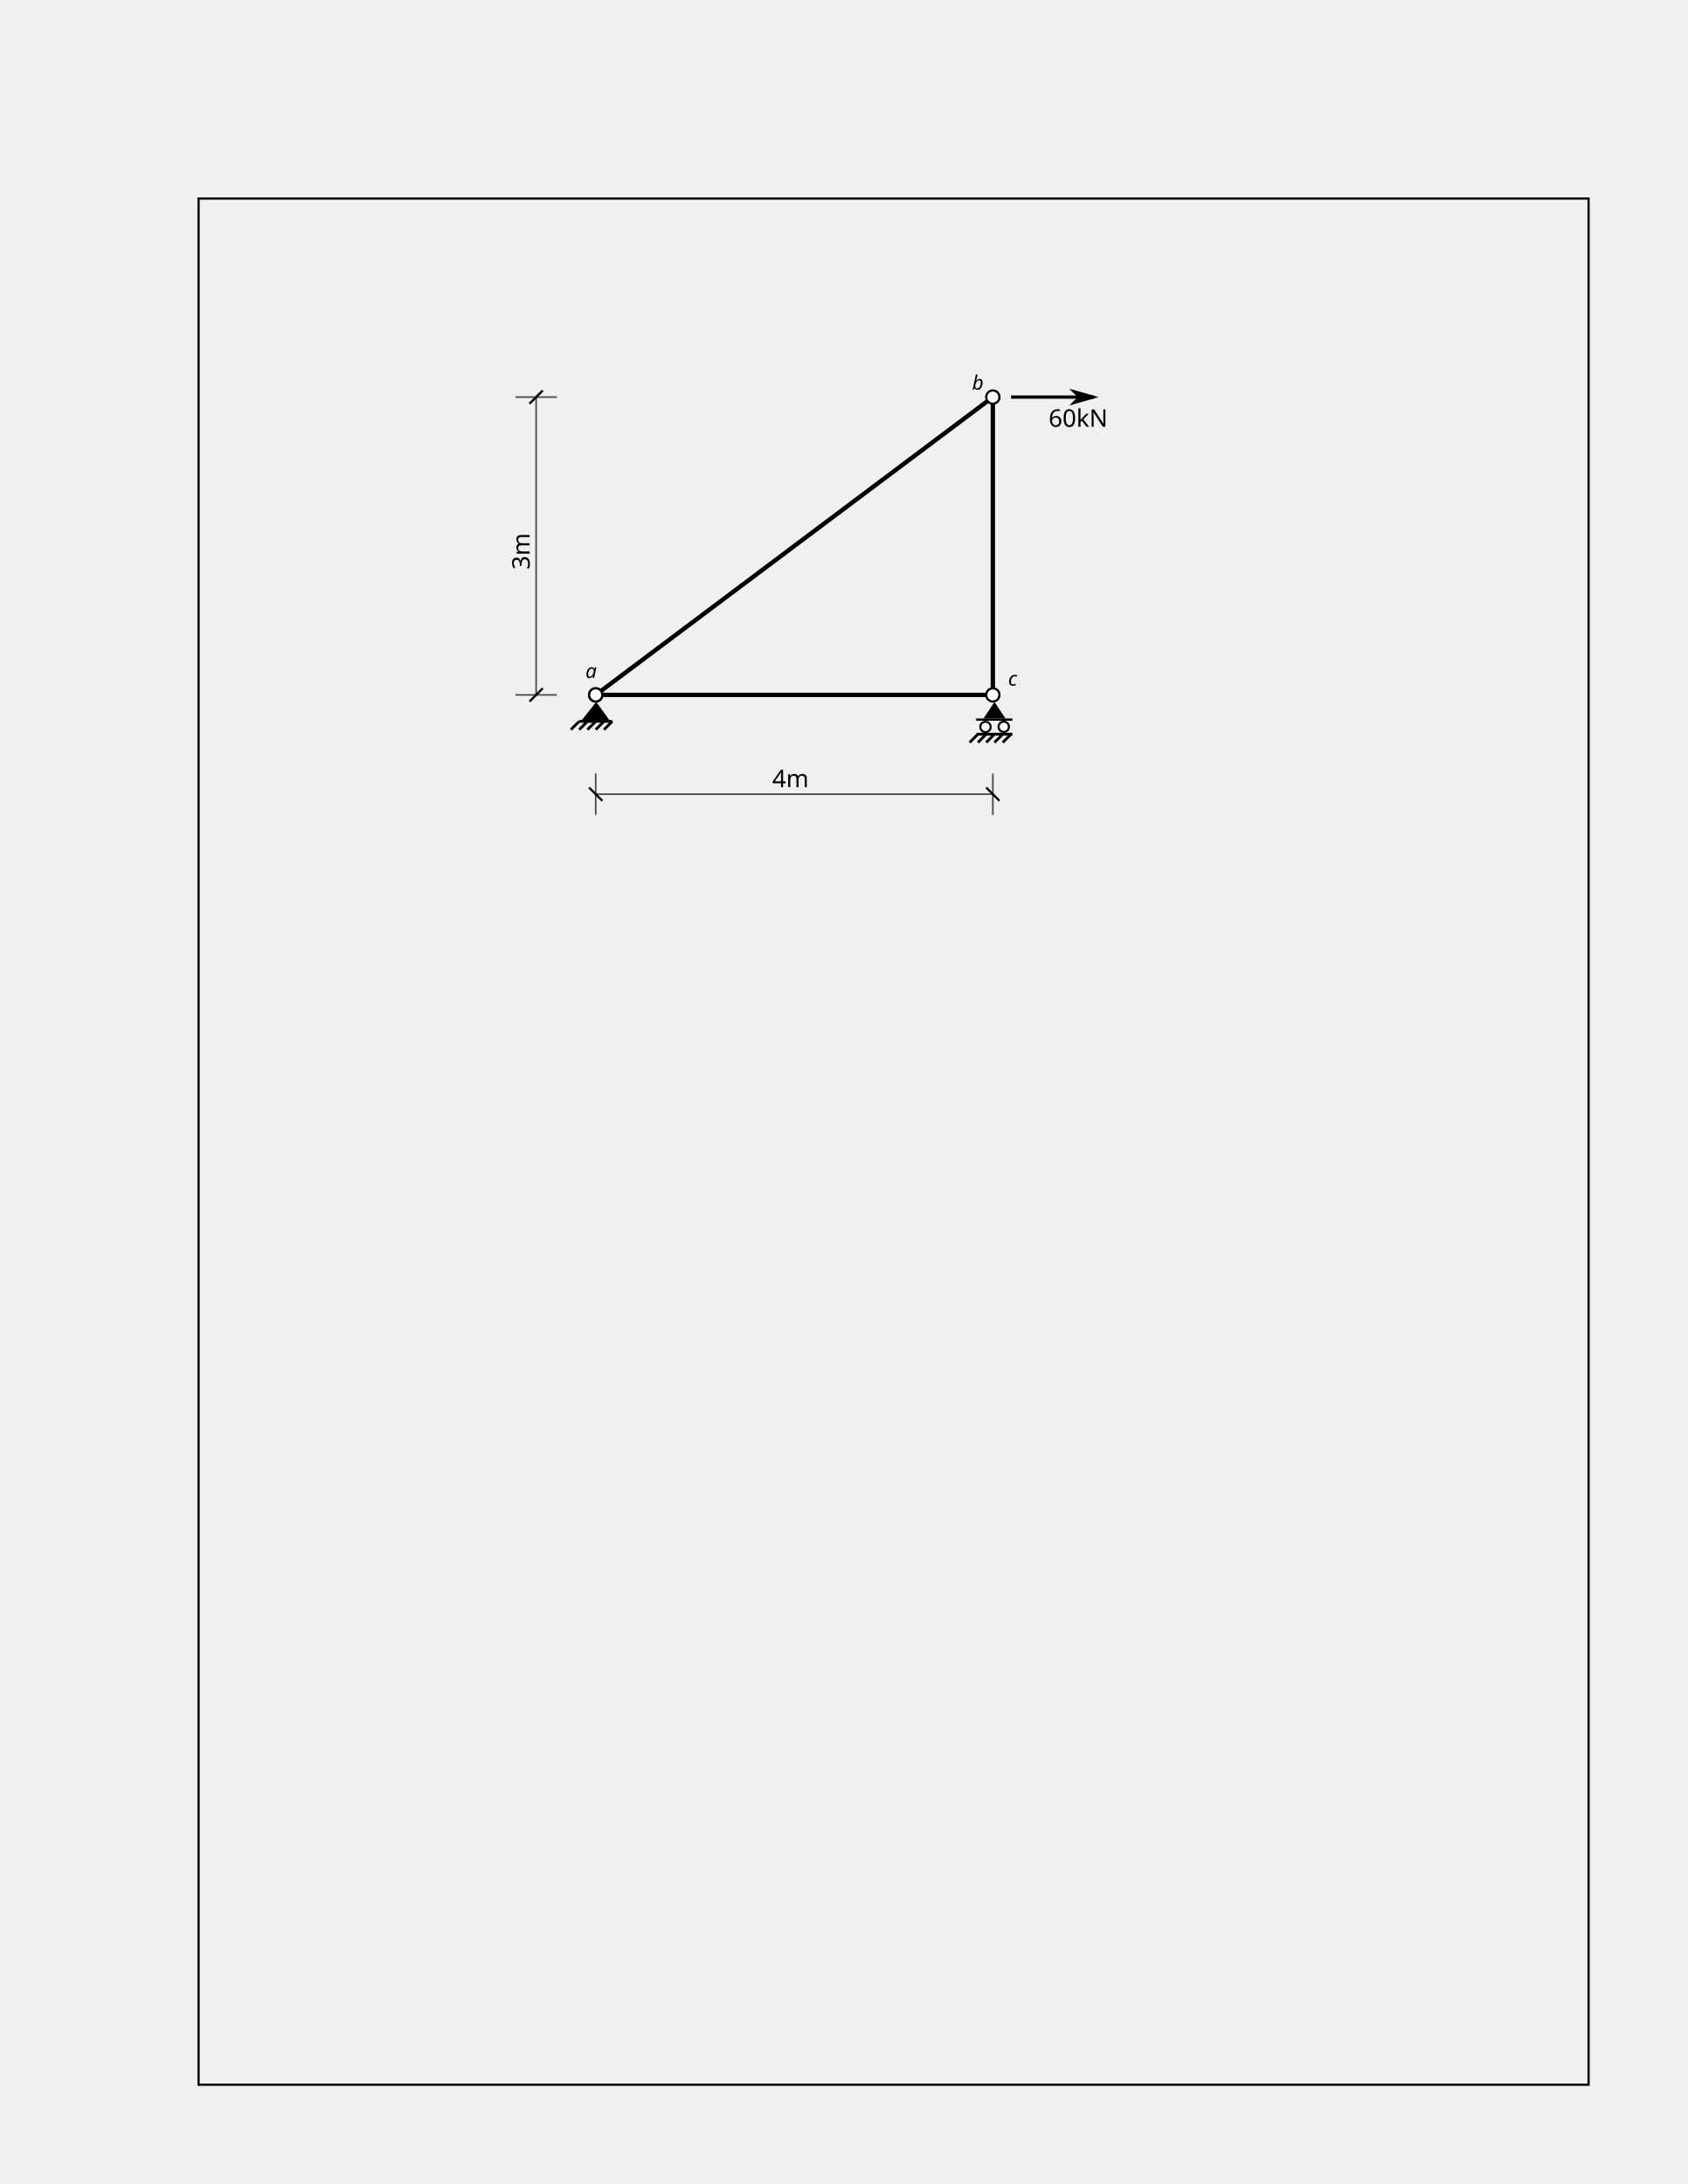
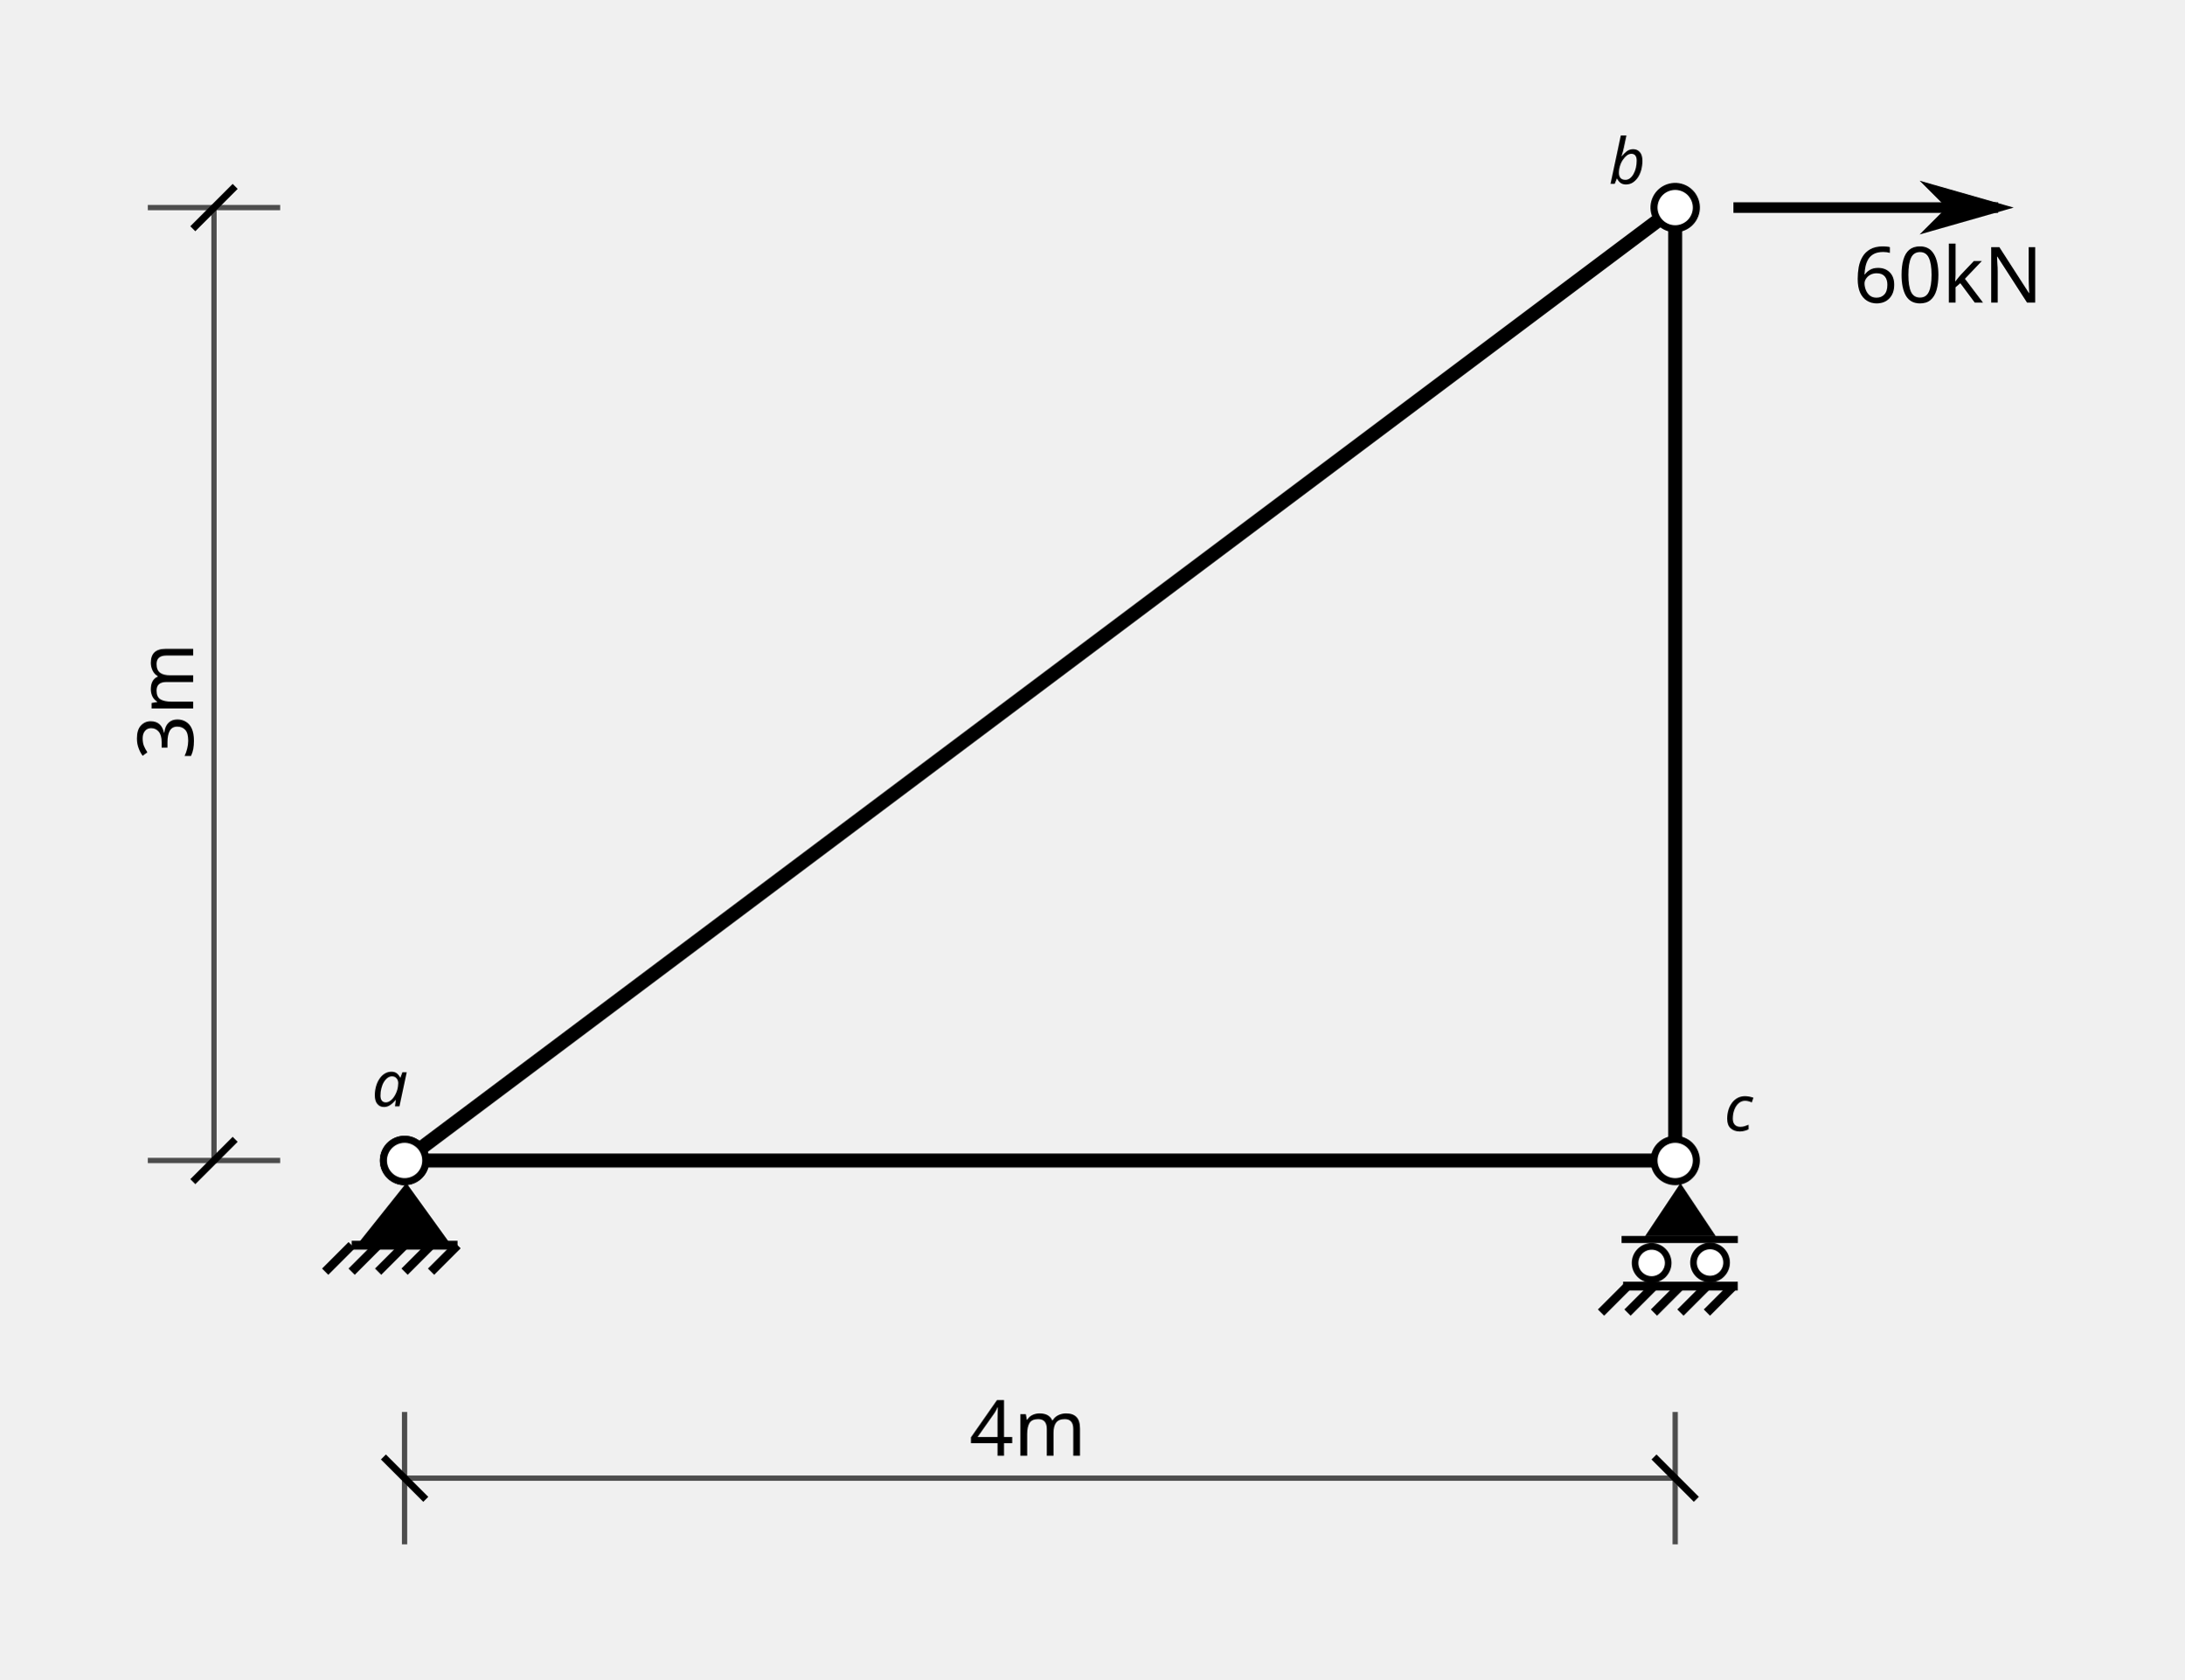
- <svg xmlns="http://www.w3.org/2000/svg" width="765" height="990" id="svg2" version="1.1">
+ <svg xmlns="http://www.w3.org/2000/svg" width="3.223in" height="2.479in" id="svg2" version="1.1">
  <defs id="defs4">
-     <marker orient="auto" refY="0.0" refX="0.0" id="Arrow1Mend" style="overflow:visible;">
-       <path id="path6361" d="M 0.0,0.0 L 5.0,-5.0 L -12.5,0.0 L 5.0,5.0 L 0.0,0.0 z " style="fill-rule:evenodd;stroke:#000000;stroke-width:1.0pt;marker-start:none;" transform="scale(0.4) rotate(180) translate(10,0)" />
+     <marker orient="auto" refY="0" refX="0" id="Arrow1Mend" style="overflow:visible">
+       <path id="path6361" d="M 0,0 5,-5 -12.5,0 5,5 Z" style="fill-rule:evenodd;stroke:#000000;stroke-width:1pt;marker-start:none" transform="matrix(-0.4,0,0,-0.4,-4,0)" />
    </marker>
-     <marker style="overflow:visible;" id="DimensionTick" refX="0.0" refY="0.0" orient="auto">
-       <path id="path6343" transform="translate(-4.0,-4.0)" style="stroke:#000000;stroke-width:1.0pt;marker-start:none;" d="M 0.0,0.0 L 8.0,8.0 " />
+     <marker style="overflow:visible" id="DimensionTick" refX="0" refY="0" orient="auto">
+       <path id="path6343" transform="translate(-4,-4)" style="stroke:#000000;stroke-width:1pt;marker-start:none" d="M 0,0 8,8" />
    </marker>
-     <marker style="overflow:visible;" markerUnits="userSpaceOnUse" id="TrussNodeS" refX="0.0" refY="0.0" orient="auto">
+     <marker style="overflow:visible" markerUnits="userSpaceOnUse" id="TrussNodeS" refX="0" refY="0" orient="auto">
      <circle id="circle6346" style="fill:#ffffff;stroke:#000000;stroke-width:1" r="3" cy="0" cx="0" />
    </marker>
  </defs>
-   <g id="layer2">
-     <rect style="fill:none;stroke:#000000;stroke-width:1px;stroke-linecap:butt;stroke-linejoin:miter;stroke-opacity:1" id="rect3040" width="630" height="855" x="90" y="90" />
-   </g>
-   <g id="layer1" transform="translate(0,-62.362)">
+   <g id="layer1" transform="translate(-212.6872,-212.9578)">
    <g id="g11317">
-       <path id="path8815" d="m 270,377.362 180,0 0,-135 z" style="fill:none;stroke:#000000;stroke-width:1.98;stroke-linecap:square;stroke-miterlimit:4;stroke-opacity:1;stroke-dasharray:none;stroke-dashoffset:0;marker-start:url(#TrussNodeS);marker-mid:url(#TrussNodeS);marker-end:url(#TrussNodeS)" />
+       <path id="path8815" d="m 270,377.362 h 180 v -135 z" style="fill:none;stroke:#000000;stroke-width:1.98;stroke-linecap:square;stroke-miterlimit:4;stroke-dasharray:none;stroke-dashoffset:0;stroke-opacity:1;marker-start:url(#TrussNodeS);marker-mid:url(#TrussNodeS);marker-end:url(#TrussNodeS)" />
      <g transform="translate(318.4345,42.92919)" id="g3395">
-         <path style="fill:#000000;stroke:#000000;stroke-width:0" id="path5224-5" d="m 132.31,337.641 5,7.5 -10,0 z" />
-         <path style="fill:none;stroke:#000000;stroke-width:1.25;stroke-linecap:square" id="path5226-4" d="m 124.81,352.229 15,0" />
+         <path style="fill:#000000;stroke:#000000;stroke-width:0" id="path5224-5" d="m 132.31,337.641 5,7.5 h -10 z" />
+         <path style="fill:none;stroke:#000000;stroke-width:1.25;stroke-linecap:square" id="path5226-4" d="m 124.81,352.229 h 15" />
        <path style="fill:none;stroke:#000000;stroke-width:1.25" id="path5228-7" d="m 139.81,352.229 -3.75,3.75 m 0,-3.75 -3.75,3.75 m 0,-3.75 -3.75,3.75 m 0,-3.75 -3.75,3.75 m 0,-3.75 -3.75,3.75" />
-         <path style="fill:none;stroke:#000000;stroke-width:1px;stroke-linecap:butt;stroke-linejoin:miter;stroke-opacity:1" d="m 123.97,345.62 16.479,0" id="path3342" />
+         <path style="fill:none;stroke:#000000;stroke-width:1px;stroke-linecap:butt;stroke-linejoin:miter;stroke-opacity:1" d="m 123.97,345.62 h 16.479" id="path3342" />
        <g id="use3513-4" transform="matrix(0.9378901,0,0,0.9378901,136.506,348.8877)">
-           <circle d="M 2.5,0 C 2.5,1.381 1.381,2.5 0,2.5 -1.381,2.5 -2.5,1.381 -2.5,0 c 0,-1.381 1.119,-2.5 2.5,-2.5 1.381,0 2.5,1.119 2.5,2.5 z" cx="0" cy="0" r="2.5" id="circle3573-4" style="fill:#ffffff;stroke:#000000;stroke-width:1" />
+           <circle cx="0" cy="0" r="2.5" id="circle3573-4" style="fill:#ffffff;stroke:#000000;stroke-width:1" />
        </g>
        <g id="use3513-4-7" transform="matrix(0.9378901,0,0,0.9378901,128.2307,348.9477)">
-           <circle d="M 2.5,0 C 2.5,1.381 1.381,2.5 0,2.5 -1.381,2.5 -2.5,1.381 -2.5,0 c 0,-1.381 1.119,-2.5 2.5,-2.5 1.381,0 2.5,1.119 2.5,2.5 z" cx="0" cy="0" r="2.5" id="circle3573-4-8" style="fill:#ffffff;stroke:#000000;stroke-width:1" />
+           <circle cx="0" cy="0" r="2.5" id="circle3573-4-8" style="fill:#ffffff;stroke:#000000;stroke-width:1" />
        </g>
      </g>
      <g transform="translate(14.34353,25.26473)" id="g10775">
        <g id="use90" transform="matrix(1.25,0,0,1.25,255.6565,356.5973)">
-           <path d="m 0.198,-1.057 4.991,6.925 -10.511,0 z" id="path5224" style="fill:#000000;stroke:#000000;stroke-width:0" />
-           <path d="M -6,6 6,6" id="path5226" style="fill:none;stroke:#000000;stroke-width:1" />
+           <path d="M 0.198,-1.057 5.19,5.868 H -5.322 Z" id="path5224" style="fill:#000000;stroke:#000000;stroke-width:0" />
+           <path d="M -6,6 H 6" id="path5226" style="fill:none;stroke:#000000;stroke-width:1" />
          <path d="M 6,6 3,9 M 3,6 0,9 M 0,6 -3,9 m 0,-3 -3,3 m 0,-3 -3,3" id="path5228" style="fill:none;stroke:#000000;stroke-width:1" />
        </g>
      </g>
-       <path transform="translate(0,62.362)" id="path10323" d="m 270,351 0,18" style="fill:none;stroke:#4d4d4d;stroke-width:0.75;stroke-linecap:square;stroke-miterlimit:4;stroke-opacity:1;stroke-dasharray:none;stroke-dashoffset:0" />
-       <path transform="translate(0,62.362)" id="path10325" d="m 450,351 0,18" style="fill:none;stroke:#4d4d4d;stroke-width:0.75;stroke-linecap:square;stroke-miterlimit:4;stroke-opacity:1;stroke-dasharray:none;stroke-dashoffset:0" />
-       <path transform="translate(0,62.362)" id="path10327" d="m 270,360 180,0" style="fill:none;stroke:#4d4d4d;stroke-width:0.75;stroke-linecap:square;stroke-miterlimit:4;stroke-opacity:1;stroke-dasharray:none;stroke-dashoffset:0;marker-start:url(#DimensionTick);marker-end:url(#DimensionTick)" />
-       <path transform="translate(0,62.362)" id="path10711" d="m 252,315 -18,0" style="fill:none;stroke:#4d4d4d;stroke-width:0.75;stroke-linecap:square;stroke-miterlimit:4;stroke-opacity:1;stroke-dasharray:none;stroke-dashoffset:0" />
-       <path transform="translate(0,62.362)" id="path10713" d="m 252,180 -18,0" style="fill:none;stroke:#4d4d4d;stroke-width:0.75;stroke-linecap:square;stroke-miterlimit:4;stroke-opacity:1;stroke-dasharray:none;stroke-dashoffset:0" />
-       <path transform="translate(0,62.362)" id="path10715" d="m 243,315 0,-135" style="fill:none;stroke:#4d4d4d;stroke-width:0.75;stroke-linecap:square;stroke-miterlimit:4;stroke-opacity:1;stroke-dasharray:none;stroke-dashoffset:0;marker-start:url(#DimensionTick);marker-end:url(#DimensionTick)" />
-       <text id="text11097" y="419.194" x="350" style="font-size:11px;font-style:normal;font-variant:normal;font-weight:normal;font-stretch:normal;line-height:125%;letter-spacing:0px;word-spacing:0px;fill:#000000;fill-opacity:1;stroke:none;font-family:Verdana;-inkscape-font-specification:Sans" xml:space="preserve">
-         <tspan y="419.194" x="350" id="tspan11099">4m</tspan>
+       <path transform="translate(0,62.362)" id="path10323" d="m 270,351 v 18" style="fill:none;stroke:#4d4d4d;stroke-width:0.75;stroke-linecap:square;stroke-miterlimit:4;stroke-dasharray:none;stroke-dashoffset:0;stroke-opacity:1" />
+       <path transform="translate(0,62.362)" id="path10325" d="m 450,351 v 18" style="fill:none;stroke:#4d4d4d;stroke-width:0.75;stroke-linecap:square;stroke-miterlimit:4;stroke-dasharray:none;stroke-dashoffset:0;stroke-opacity:1" />
+       <path transform="translate(0,62.362)" id="path10327" d="M 270,360 H 450" style="fill:none;stroke:#4d4d4d;stroke-width:0.75;stroke-linecap:square;stroke-miterlimit:4;stroke-dasharray:none;stroke-dashoffset:0;stroke-opacity:1;marker-start:url(#DimensionTick);marker-end:url(#DimensionTick)" />
+       <path transform="translate(0,62.362)" id="path10711" d="M 252,315 H 234" style="fill:none;stroke:#4d4d4d;stroke-width:0.75;stroke-linecap:square;stroke-miterlimit:4;stroke-dasharray:none;stroke-dashoffset:0;stroke-opacity:1" />
+       <path transform="translate(0,62.362)" id="path10713" d="M 252,180 H 234" style="fill:none;stroke:#4d4d4d;stroke-width:0.75;stroke-linecap:square;stroke-miterlimit:4;stroke-dasharray:none;stroke-dashoffset:0;stroke-opacity:1" />
+       <path transform="translate(0,62.362)" id="path10715" d="M 243,315 V 180" style="fill:none;stroke:#4d4d4d;stroke-width:0.75;stroke-linecap:square;stroke-miterlimit:4;stroke-dasharray:none;stroke-dashoffset:0;stroke-opacity:1;marker-start:url(#DimensionTick);marker-end:url(#DimensionTick)" />
+       <text id="text11097" y="419.194" x="350" style="font-style:normal;font-variant:normal;font-weight:normal;font-stretch:normal;line-height:0%;font-family:Verdana;-inkscape-font-specification:Sans;letter-spacing:0px;word-spacing:0px;fill:#000000;fill-opacity:1;stroke:none" xml:space="preserve">
+         <tspan y="419.194" x="350" id="tspan11099" style="font-size:11px;line-height:1.25">4m</tspan>
      </text>
-       <text transform="matrix(0,-1,1,0,0,0)" id="text11101" y="240.051" x="-320.554" style="font-size:11px;font-style:normal;font-variant:normal;font-weight:normal;font-stretch:normal;line-height:125%;letter-spacing:0px;word-spacing:0px;fill:#000000;fill-opacity:1;stroke:none;font-family:Verdana;-inkscape-font-specification:Sans" xml:space="preserve">
-         <tspan y="240.051" x="-320.554" id="tspan11103">3m</tspan>
+       <text transform="rotate(-90)" id="text11101" y="240.051" x="-320.554" style="font-style:normal;font-variant:normal;font-weight:normal;font-stretch:normal;line-height:0%;font-family:Verdana;-inkscape-font-specification:Sans;letter-spacing:0px;word-spacing:0px;fill:#000000;fill-opacity:1;stroke:none" xml:space="preserve">
+         <tspan y="240.051" x="-320.554" id="tspan11103" style="font-size:11px;line-height:1.25">3m</tspan>
      </text>
-       <path transform="translate(0,62.362)" id="path11105" d="m 459,180 36,0" style="fill:none;stroke:#000000;stroke-width:1.5;stroke-linecap:square;stroke-miterlimit:4;stroke-opacity:1;stroke-dasharray:none;stroke-dashoffset:0;marker-end:url(#Arrow1Mend)" />
-       <text transform="translate(0,62.362)" id="text11301" y="307.327" x="265.347" style="font-size:9px;font-style:italic;font-variant:normal;font-weight:normal;font-stretch:normal;line-height:125%;letter-spacing:0px;word-spacing:0px;fill:#000000;fill-opacity:1;stroke:none;font-family:Verdana;-inkscape-font-specification:Sans Italic" xml:space="preserve">
-         <tspan y="307.327" x="265.347" id="tspan11303">a</tspan>
+       <path transform="translate(0,62.362)" id="path11105" d="m 459,180 h 36" style="fill:none;stroke:#000000;stroke-width:1.5;stroke-linecap:square;stroke-miterlimit:4;stroke-dasharray:none;stroke-dashoffset:0;stroke-opacity:1;marker-end:url(#Arrow1Mend)" />
+       <text transform="translate(0,62.362)" id="text11301" y="307.327" x="265.347" style="font-style:italic;font-variant:normal;font-weight:normal;font-stretch:normal;line-height:0%;font-family:Verdana;-inkscape-font-specification:'Sans Italic';letter-spacing:0px;word-spacing:0px;fill:#000000;fill-opacity:1;stroke:none" xml:space="preserve">
+         <tspan y="307.327" x="265.347" id="tspan11303" style="font-size:9px;line-height:1.25">a</tspan>
      </text>
-       <text transform="translate(0,62.362)" id="text11305" y="176.634" x="440.594" style="font-size:9px;font-style:italic;font-variant:normal;font-weight:normal;font-stretch:normal;line-height:125%;letter-spacing:0px;word-spacing:0px;fill:#000000;fill-opacity:1;stroke:none;font-family:Verdana;-inkscape-font-specification:Sans Italic" xml:space="preserve">
-         <tspan y="176.634" x="440.594" id="tspan11307">b</tspan>
+       <text transform="translate(0,62.362)" id="text11305" y="176.634" x="440.594" style="font-style:italic;font-variant:normal;font-weight:normal;font-stretch:normal;line-height:0%;font-family:Verdana;-inkscape-font-specification:'Sans Italic';letter-spacing:0px;word-spacing:0px;fill:#000000;fill-opacity:1;stroke:none" xml:space="preserve">
+         <tspan y="176.634" x="440.594" id="tspan11307" style="font-size:9px;line-height:1.25">b</tspan>
      </text>
-       <text transform="translate(0,62.362)" id="text11309" y="310.792" x="456.931" style="font-size:9px;font-style:italic;font-variant:normal;font-weight:normal;font-stretch:normal;line-height:125%;letter-spacing:0px;word-spacing:0px;fill:#000000;fill-opacity:1;stroke:none;font-family:Verdana;-inkscape-font-specification:Sans Italic" xml:space="preserve">
-         <tspan y="310.792" x="456.931" id="tspan11311">c</tspan>
+       <text transform="translate(0,62.362)" id="text11309" y="310.792" x="456.931" style="font-style:italic;font-variant:normal;font-weight:normal;font-stretch:normal;line-height:0%;font-family:Verdana;-inkscape-font-specification:'Sans Italic';letter-spacing:0px;word-spacing:0px;fill:#000000;fill-opacity:1;stroke:none" xml:space="preserve">
+         <tspan y="310.792" x="456.931" id="tspan11311" style="font-size:9px;line-height:1.25">c</tspan>
      </text>
-       <text id="text11313" y="255.827" x="475.248" style="font-size:11px;font-style:normal;font-variant:normal;font-weight:normal;font-stretch:normal;line-height:125%;letter-spacing:0px;word-spacing:0px;fill:#000000;fill-opacity:1;stroke:none;font-family:Verdana;-inkscape-font-specification:Sans" xml:space="preserve">
-         <tspan y="255.827" x="475.248" id="tspan11315">60kN</tspan>
+       <text id="text11313" y="255.827" x="475.248" style="font-style:normal;font-variant:normal;font-weight:normal;font-stretch:normal;line-height:0%;font-family:Verdana;-inkscape-font-specification:Sans;letter-spacing:0px;word-spacing:0px;fill:#000000;fill-opacity:1;stroke:none" xml:space="preserve">
+         <tspan y="255.827" x="475.248" id="tspan11315" style="font-size:11px;line-height:1.25">60kN</tspan>
      </text>
    </g>
  </g>
</svg>
